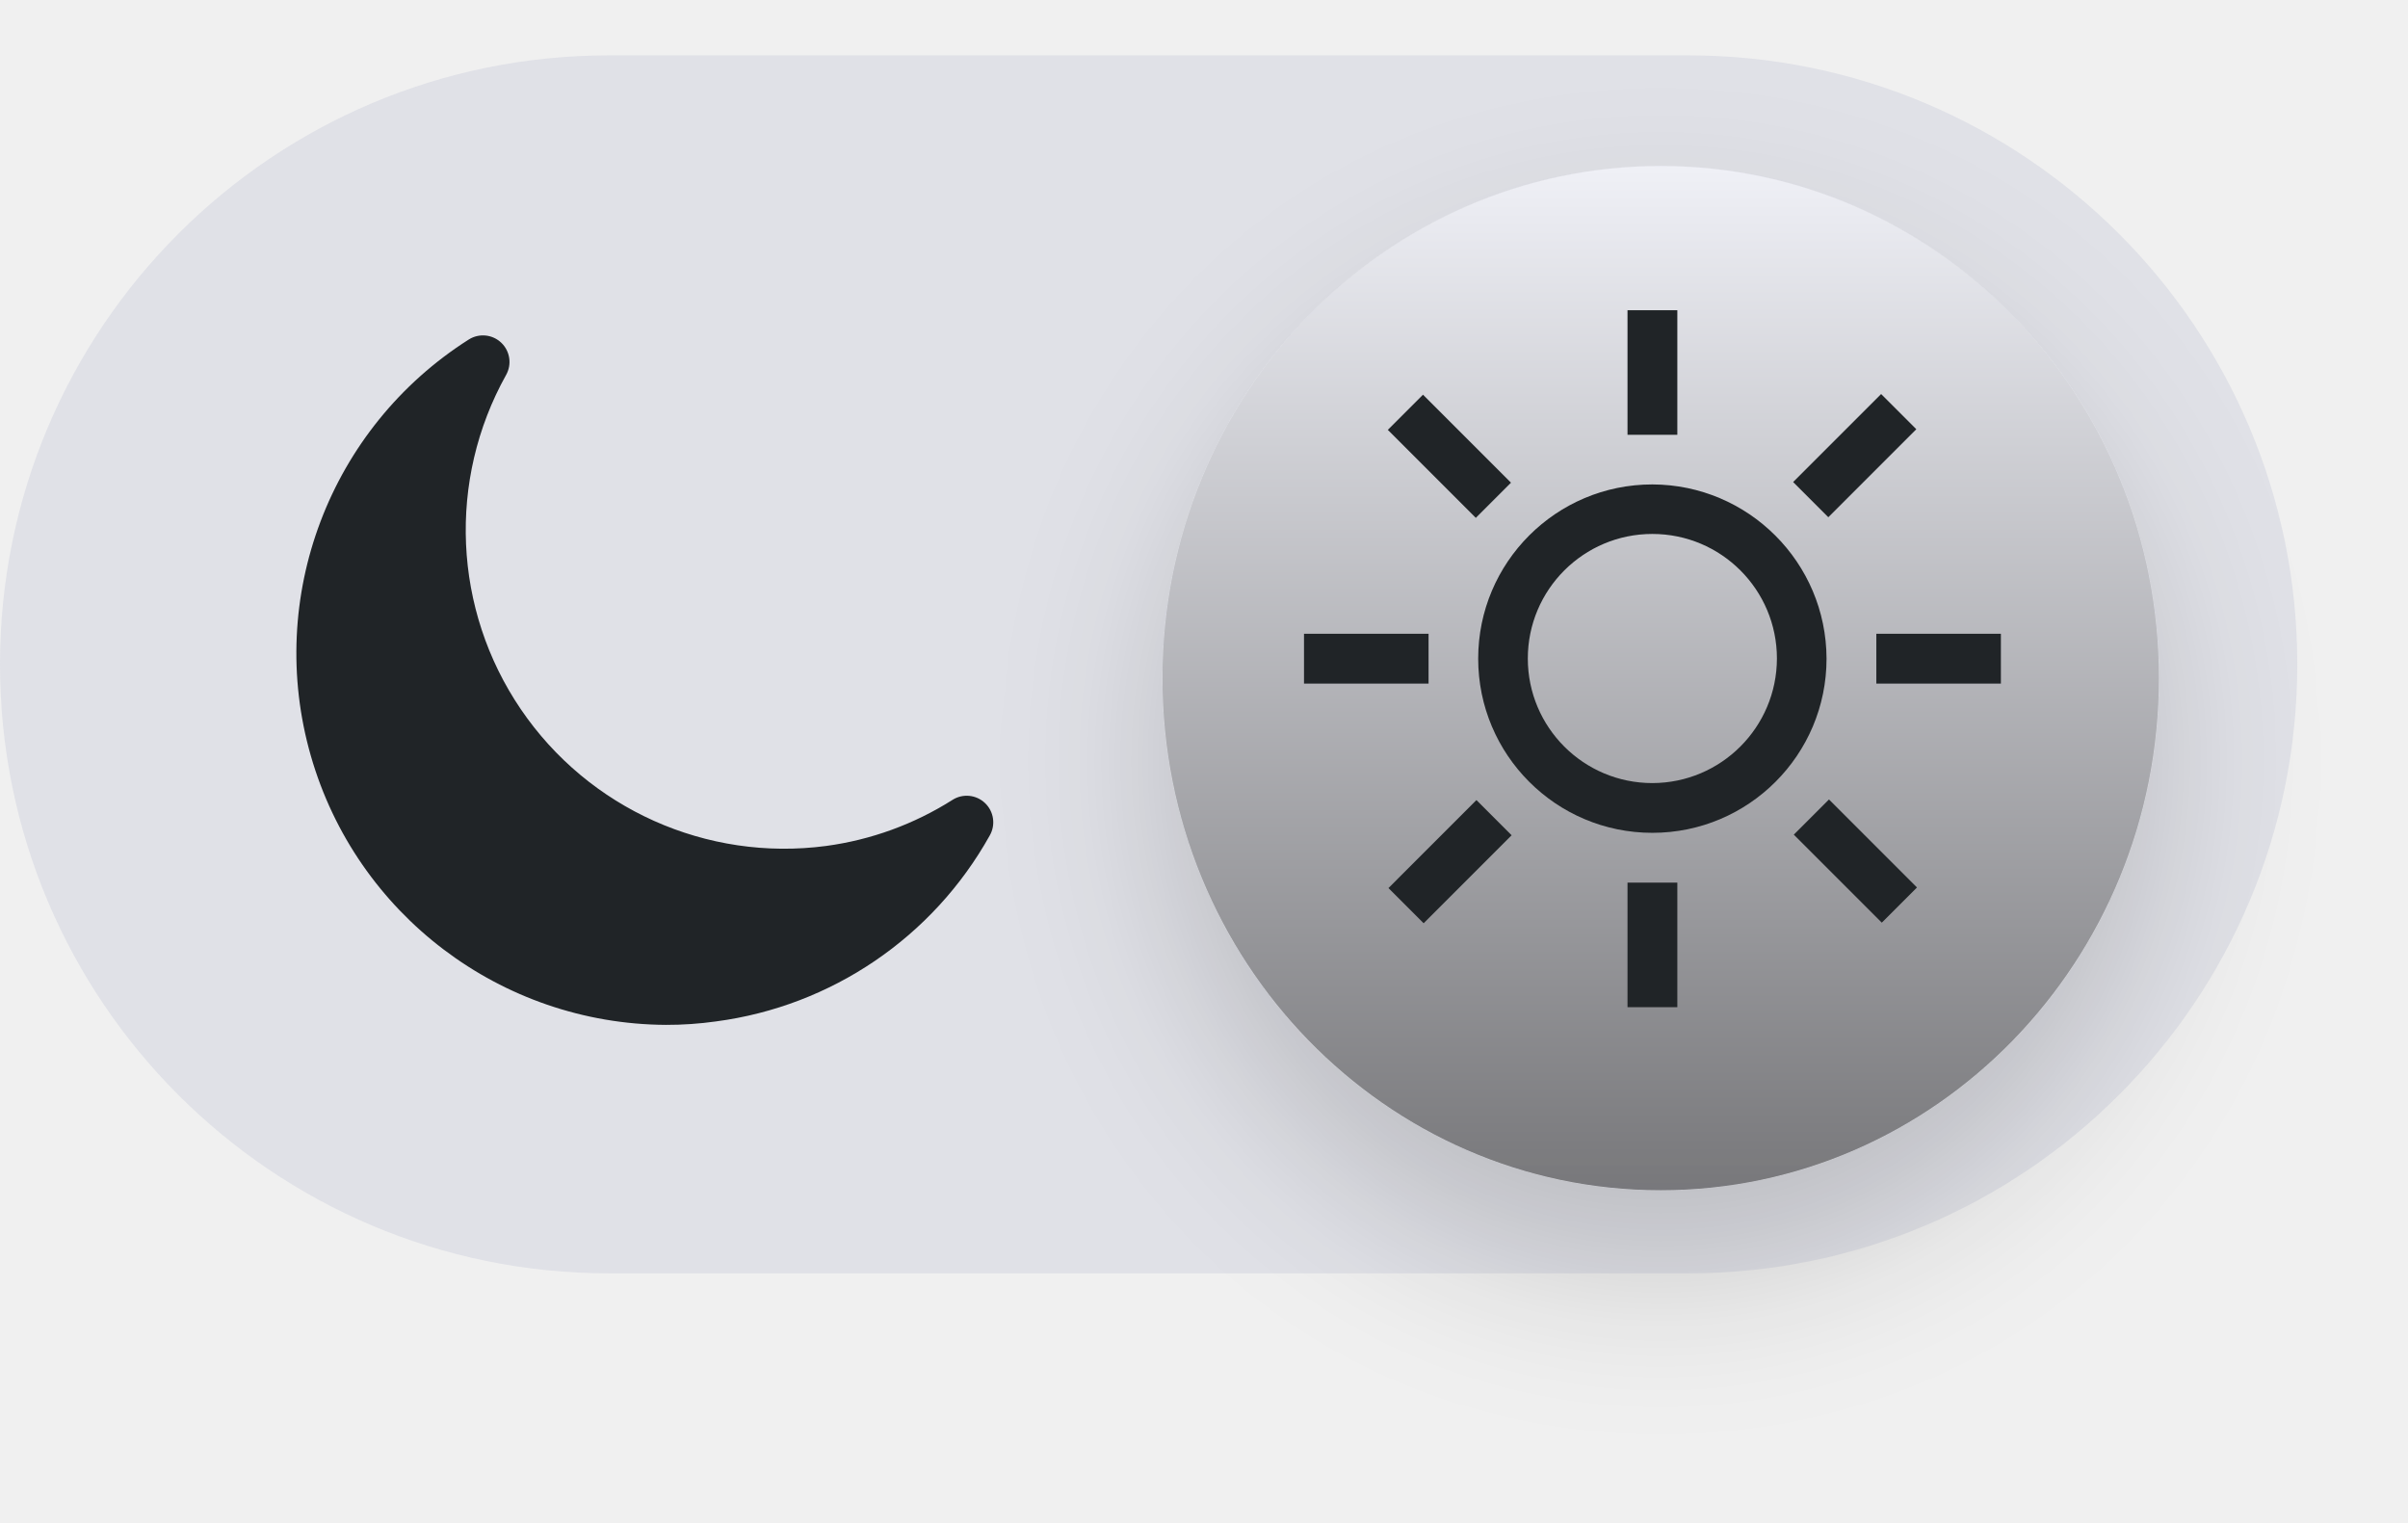
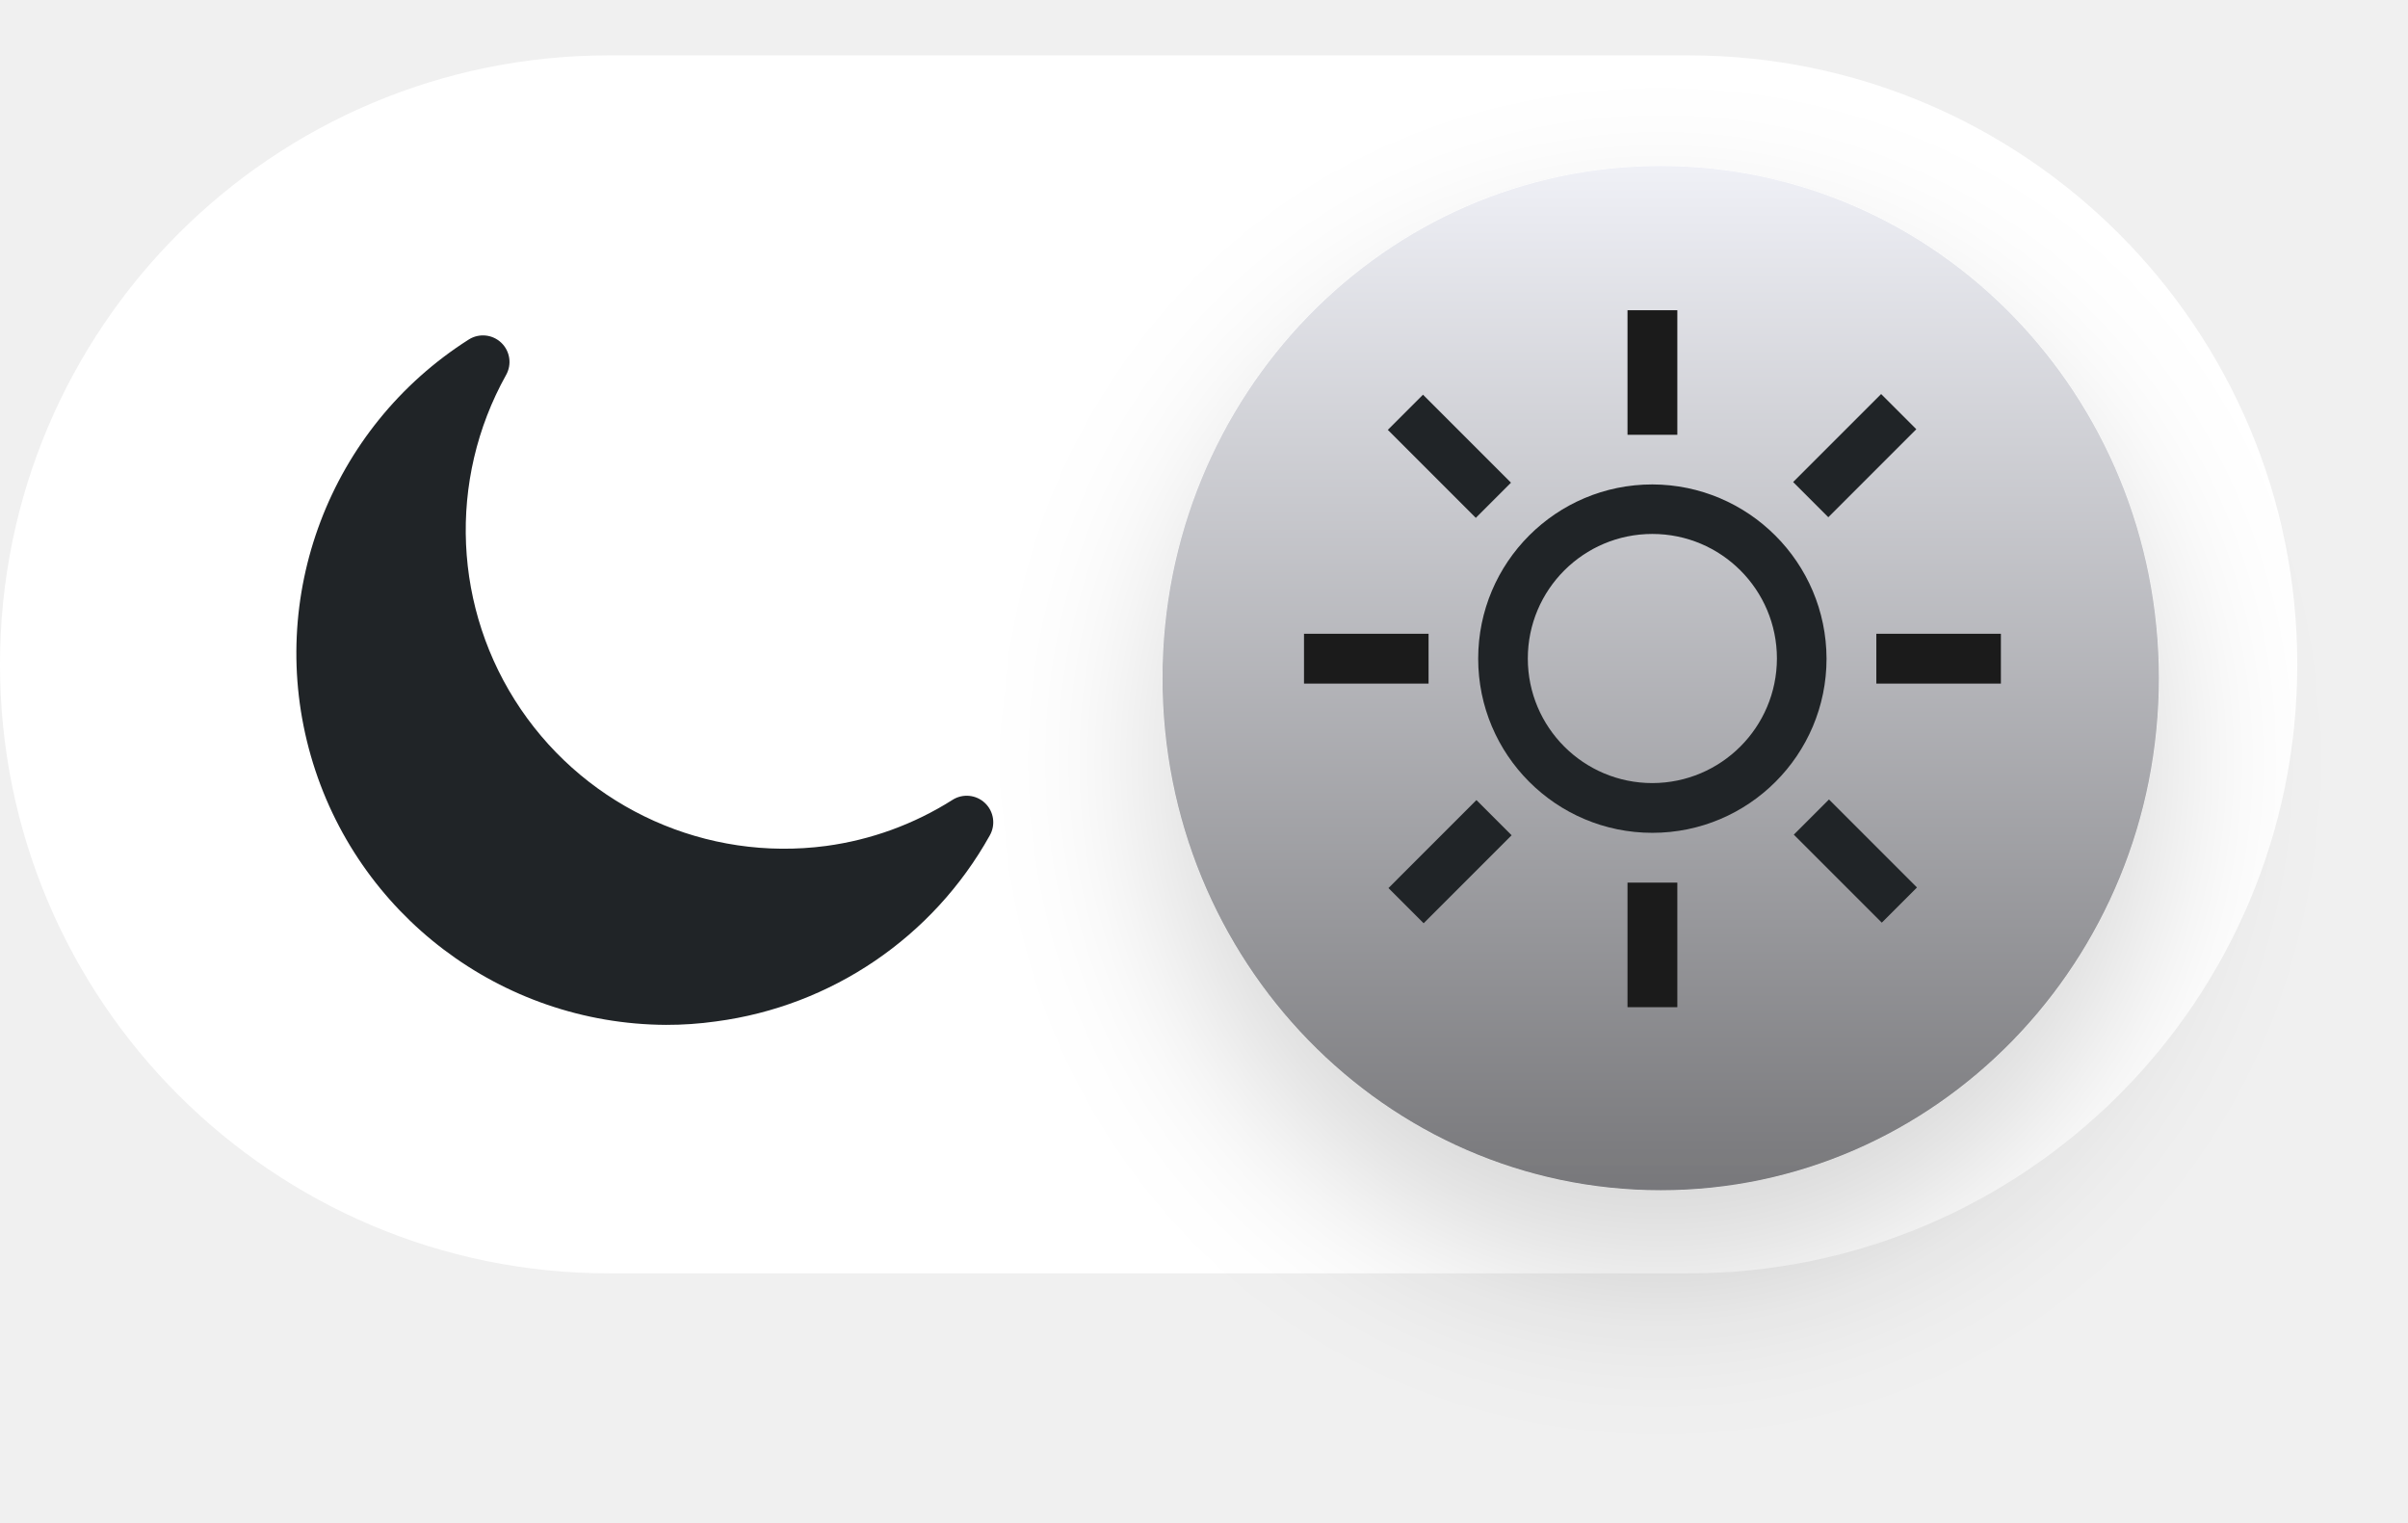
<svg xmlns="http://www.w3.org/2000/svg" width="87" height="55" viewBox="0 0 87 55">
  <defs>
    <linearGradient id="linear-gradient" x1="0.5" x2="0.5" y2="1" gradientUnits="objectBoundingBox">
      <stop offset="0" stop-color="#eff0f6" />
      <stop offset="1" stop-color="#78787b" />
    </linearGradient>
    <filter id="Ellipse_4353" x="33" y="0" width="54" height="55" filterUnits="userSpaceOnUse">
      <feOffset dy="3" input="SourceAlpha" />
      <feGaussianBlur stdDeviation="3" result="blur" />
      <feFlood flood-opacity="0.161" />
      <feComposite operator="in" in2="blur" />
      <feComposite in="SourceGraphic" />
    </filter>
  </defs>
  <g id="Group_54189" data-name="Group 54189" transform="translate(-13154 6692)">
    <g id="Component_4579_2" data-name="Component 4579 – 2" transform="translate(13154 -6690)">
      <g id="Group_54123" data-name="Group 54123" transform="translate(0 0)">
-         <rect id="Rectangle_21261" data-name="Rectangle 21261" width="83" height="44" rx="22" transform="translate(0 0)" fill="#e0e1e7" />
+         <rect id="Rectangle_21261" data-name="Rectangle 21261" width="83" height="44" rx="22" transform="translate(0 0)" fill="#FFFFFF" />
      </g>
      <g id="Group_54122" data-name="Group 54122" transform="translate(10.71 4.368)">
        <g transform="matrix(1, 0, 0, 1, -10.71, -6.37)" filter="url(#Ellipse_4353)">
          <ellipse id="Ellipse_4353-2" data-name="Ellipse 4353" cx="18" cy="18.5" rx="18" ry="18.5" transform="translate(42 6)" fill="url(#linear-gradient)" />
        </g>
        <path id="noun-night-mode-2434960" d="M99.432,162.393a13.321,13.321,0,0,1-9.887,6.713,12.79,12.79,0,0,1-1.813.125,13.426,13.426,0,0,1-7.116-24.762.959.959,0,0,1,1.343,1.285,11.508,11.508,0,0,0,11.566,17.013,11.364,11.364,0,0,0,4.555-1.659.959.959,0,0,1,1.352,1.285Z" transform="translate(-74.385 -138.575)" fill="#202427" />
      </g>
    </g>
    <g id="noun-light-mode-4808961" transform="translate(13201.113 -6680.793)">
-       <path id="Path_108466" data-name="Path 108466" d="M562.5,75h1.8v4.5h-1.8Z" transform="translate(-550.812 -75)" fill="#202427" />
-       <path id="Path_108467" data-name="Path 108467" d="M562.5,937.5h1.8V942h-1.8Z" transform="translate(-550.812 -916.822)" fill="#202427" />
-       <path id="Path_108468" data-name="Path 108468" d="M937.5,562.5H942v1.8h-4.5Z" transform="translate(-916.822 -550.812)" fill="#202427" />
-       <path id="Path_108469" data-name="Path 108469" d="M75,562.5h4.5v1.8H75Z" transform="translate(-75 -550.812)" fill="#202427" />
+       <path id="Path_108466" data-name="Path 108466" d="M562.5,75h1.8v4.5h-1.8Z" transform="translate(-550.812 -75)" fill="#1b1b1b" />
+       <path id="Path_108467" data-name="Path 108467" d="M562.5,937.5h1.8V942h-1.8Z" transform="translate(-550.812 -916.822)" fill="#1b1b1b" />
+       <path id="Path_108468" data-name="Path 108468" d="M937.5,562.5H942v1.8h-4.5Z" transform="translate(-916.822 -550.812)" fill="#1b1b1b" />
+       <path id="Path_108469" data-name="Path 108469" d="M75,562.5h4.5v1.8H75Z" transform="translate(-75 -550.812)" fill="#1b1b1b" />
      <path id="Path_108470" data-name="Path 108470" d="M812.12,204.469l3.179-3.179,1.271,1.271-3.179,3.179Z" transform="translate(-794.448 -198.262)" fill="#202427" />
      <path id="Path_108471" data-name="Path 108471" d="M202.25,816.279l3.179-3.179,1.271,1.271-3.179,3.179Z" transform="translate(-199.199 -795.404)" fill="#202427" />
      <path id="Path_108472" data-name="Path 108472" d="M813.09,813.45l1.271-1.271,3.179,3.179-1.271,1.271Z" transform="translate(-795.394 -794.505)" fill="#202427" />
      <path id="Path_108473" data-name="Path 108473" d="M201.28,203.54l1.271-1.271,3.179,3.179-1.271,1.271Z" transform="translate(-198.252 -199.218)" fill="#202427" />
      <path id="Path_108474" data-name="Path 108474" d="M343.793,337.5a6.293,6.293,0,1,0,6.293,6.293A6.312,6.312,0,0,0,343.793,337.5Zm0,10.789a4.5,4.5,0,1,1,4.5-4.5A4.509,4.509,0,0,1,343.793,348.289Z" transform="translate(-331.207 -331.207)" fill="#202427" />
    </g>
  </g>
</svg>
